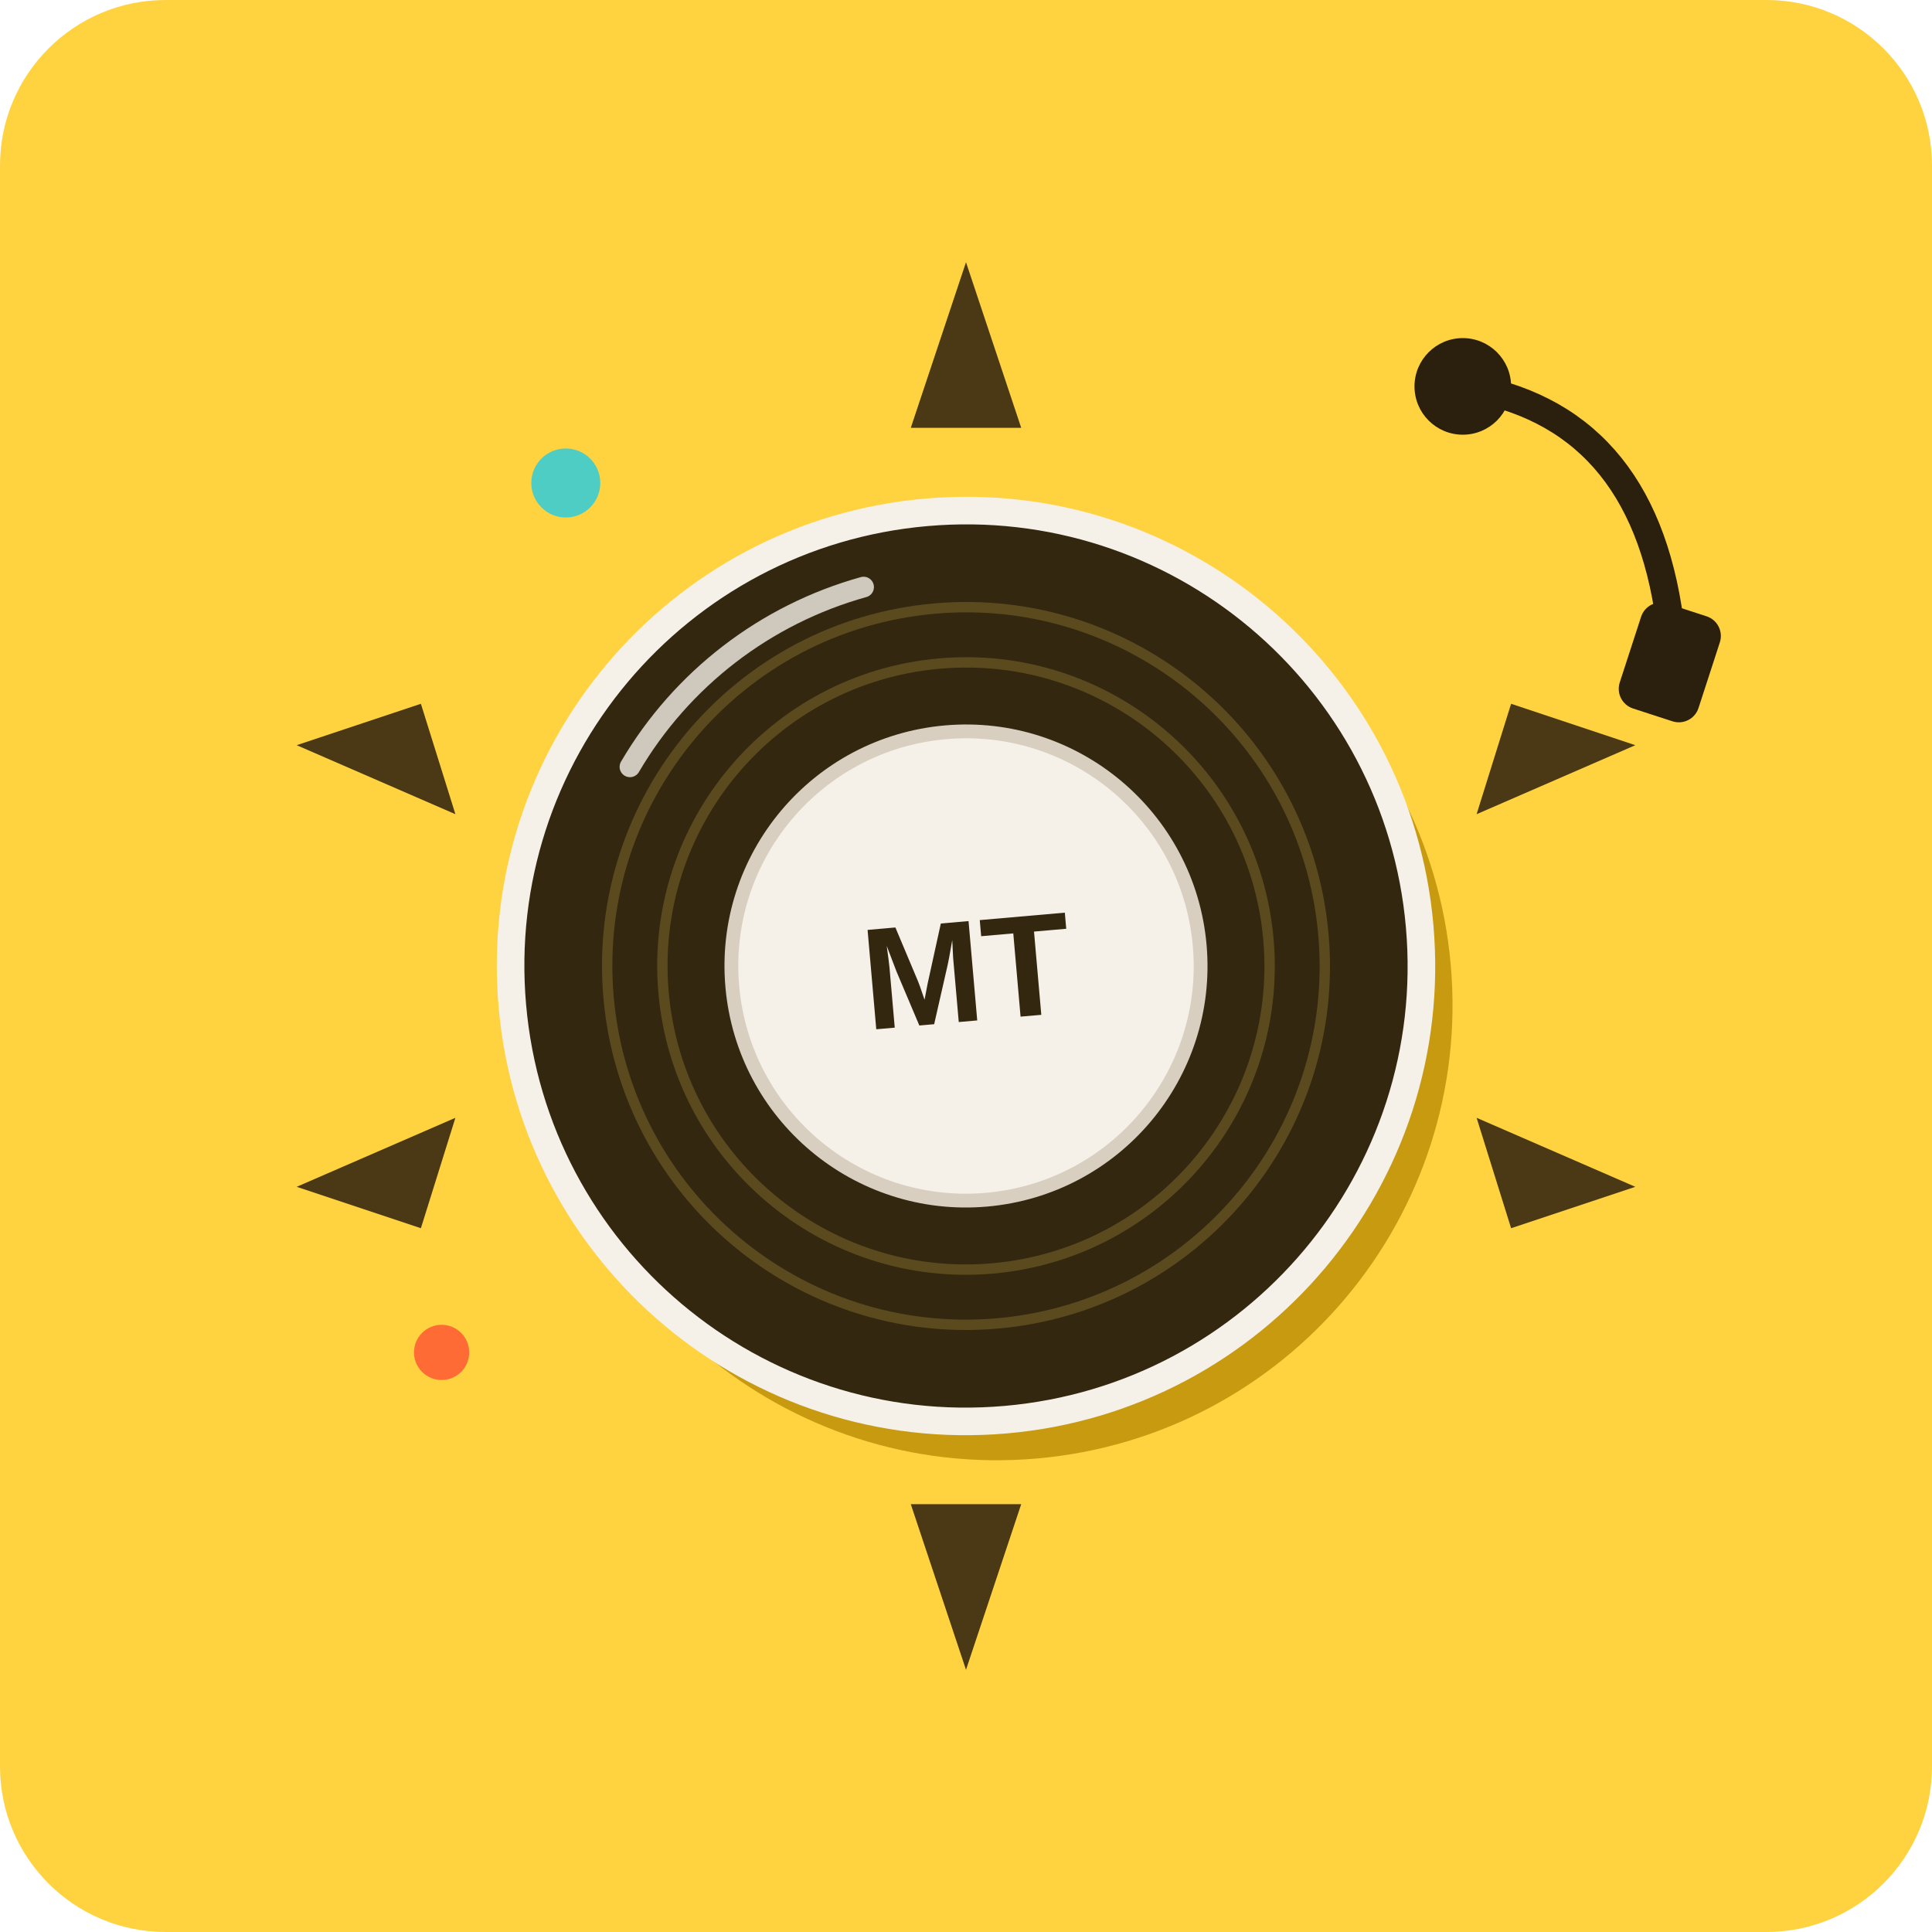
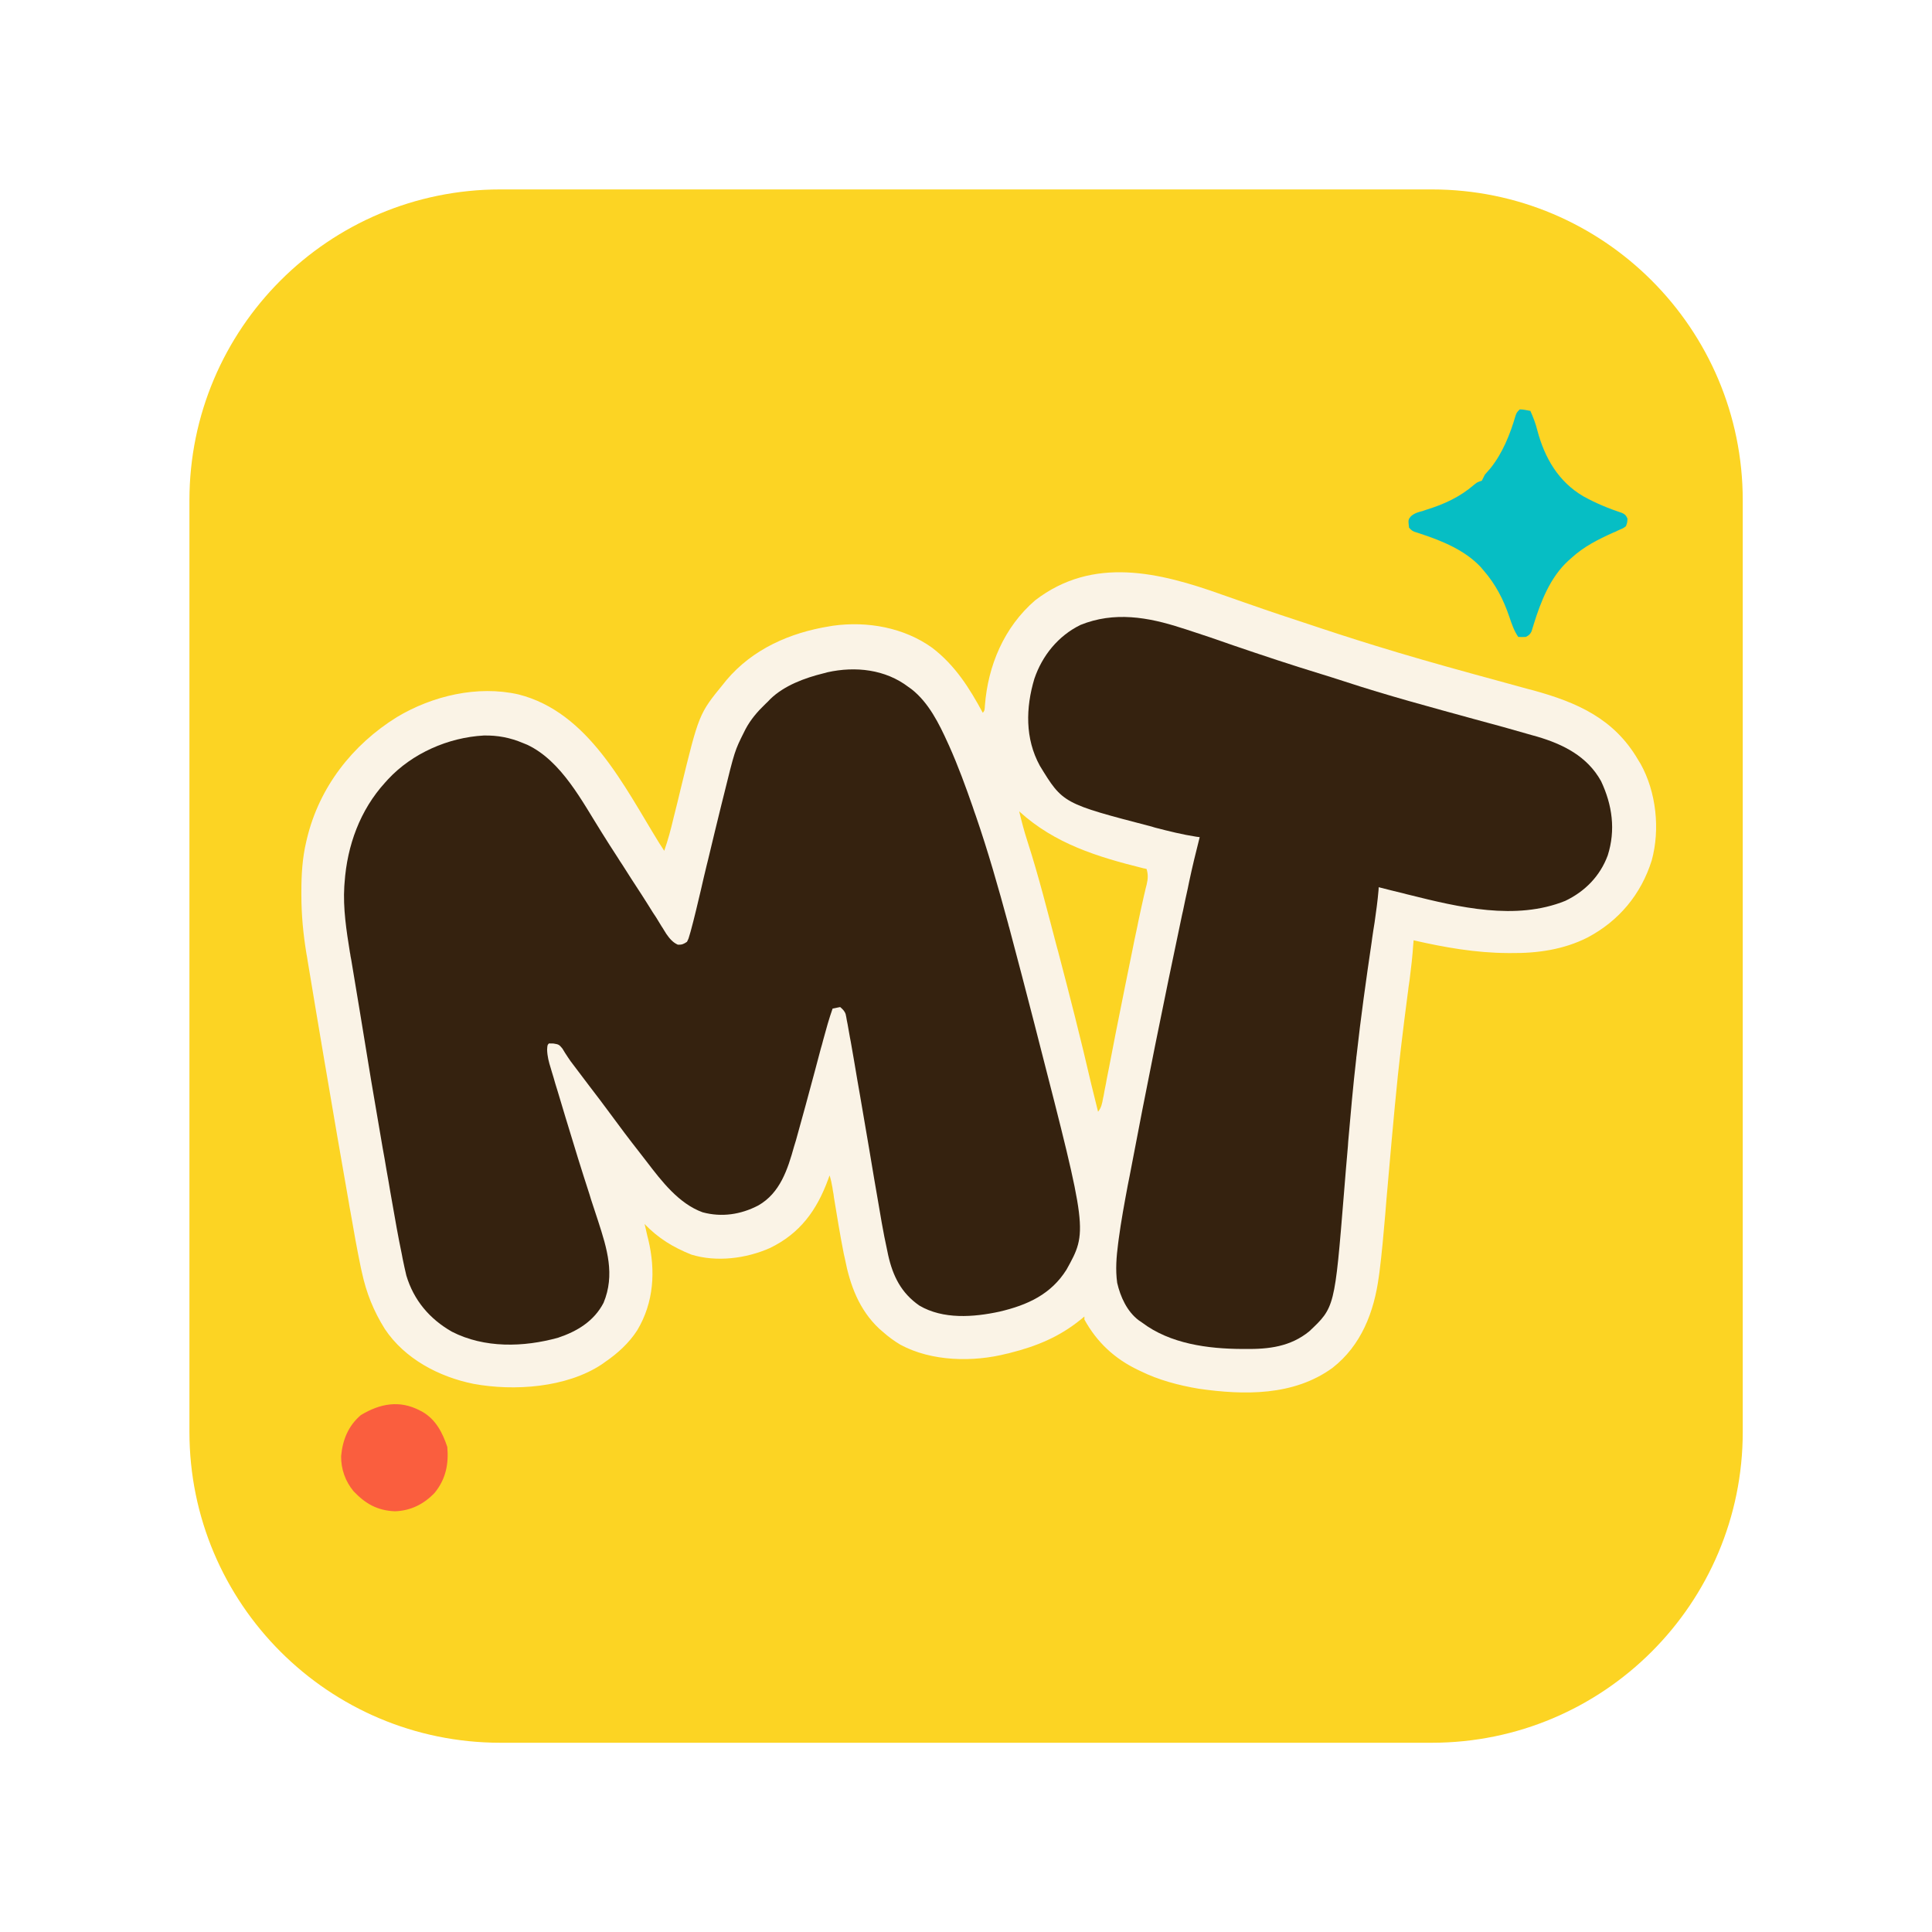
- <svg xmlns="http://www.w3.org/2000/svg" width="1024" height="1024" viewBox="0 0 280 280">
-   <rect x="0" y="0" width="280" height="280" rx="24" fill="#FFD23F" />
-   <g transform="translate(140,140)">
-     <g fill="#2B1F0E" opacity="0.85">
-       <path d="M0 -102 L8 -78 L-8 -78 Z" />
-       <path d="M97 -32 L74 -22 L79 -38 Z" />
-       <path d="M97 32 L79 38 L74 22 Z" />
-       <path d="M0 102 L-8 78 L8 78 Z" />
-       <path d="M-97 32 L-74 22 L-79 38 Z" />
-       <path d="M-97 -32 L-79 -38 L-74 -22 Z" />
+ <svg xmlns="http://www.w3.org/2000/svg" width="1024" height="1024" viewBox="0 0 1024 1024">
+   <g transform="translate(100.4,100.4) scale(0.804)">
+     <rect width="1024" height="1024" rx="205" fill="#FCD423" />
+     <g fill="#06BEC4">
+       <path d="M877 145C879.4 145 881.6 145.6 884 146C885.9 150.3 887.5 154.4 888.6 158.9C893.4 177 902.5 192.7 918.9 202.3C927 206.8 935.7 210.4 944.5 213.3C946.5 214.2 947.1 215 948 217C947.9 219.5 947.9 219.5 947 222C945.3 223.3 945.3 223.3 942.9 224.3C942 224.7 941.1 225.1 940.2 225.6C939.7 225.8 939.2 226 938.7 226.2C928.5 230.8 919.3 235.4 911 243C910.4 243.5 909.8 244 909.2 244.6C897.1 255.5 890.8 271.8 886.1 287C885.9 287.7 885.7 288.5 885.4 289.2C885.2 289.9 885 290.6 884.8 291.3C883.8 293.3 883 294 881 295C878.3 295.1 878.3 295.1 876 295C873.2 290.9 871.8 286.7 870.2 282C866.3 270.4 861.1 260.3 853 251C852.5 250.4 851.9 249.8 851.4 249.1C841 237.9 825.9 231.7 811.6 227C810.9 226.8 810.2 226.5 809.5 226.3C808.9 226.1 808.2 225.9 807.6 225.7C806 225 806 225 804 223C803.4 217.7 803.4 217.7 805.3 215.4C807.1 213.9 808.5 213.3 810.7 212.6C811.5 212.4 812.2 212.2 813 212C813.7 211.7 814.5 211.5 815.3 211.2C827.2 207.5 837.5 202.8 847 194.6C849 193 849 193 852 192C852.7 190.7 853.4 189.3 854 188C855.2 186.6 856.4 185.3 857.6 183.9C865.6 174 870.7 161.3 874.2 149.2C875 147 875 147 877 145Z" />
    </g>
-     <g transform="rotate(-5)">
-       <circle cx="4" cy="6" r="66" fill="#C79A10" />
-       <circle cx="0" cy="0" r="66" fill="#33270F" stroke="#F5F0E8" stroke-width="4" />
-       <circle cx="0" cy="0" r="52" fill="none" stroke="#5C4A1F" stroke-width="1.5" />
-       <circle cx="0" cy="0" r="44" fill="none" stroke="#5C4A1F" stroke-width="1.5" />
-       <path d="M-46 -33 A57 57 0 0 1 -10 -56" stroke="#F5F0E8" stroke-width="3" fill="none" stroke-linecap="round" opacity="0.8" />
-       <circle cx="0" cy="0" r="34" fill="#F5F0E8" />
-       <circle cx="0" cy="0" r="34" fill="none" stroke="#D8CFC0" stroke-width="2" />
-       <text x="0" y="8" text-anchor="middle" font-family="'Arial Rounded MT Bold','Nunito','Segoe UI',Arial,sans-serif" font-size="21" font-weight="700" fill="#33270F">MT</text>
+     <g fill="#FA5E3E">
+       <path d="M152 805C152.6 805.3 153.1 805.6 153.7 805.9C162.5 811 166.9 819.7 170 829C171 840.3 169 850.2 161.7 859.2C154.6 866.7 145.8 871.1 135.4 871.4C123.9 870.9 116.1 866.5 108.2 858.2C102.8 851.7 99.9 843.6 100 835C101 824.3 104.7 815.1 113 808C125.6 800.4 138.5 797.9 152 805Z" />
    </g>
-     <g transform="translate(72,-84)">
-       <path d="M0 0 Q26 4 30 34" stroke="#2B1F0E" stroke-width="4" fill="none" stroke-linecap="round" />
-       <circle cx="0" cy="0" r="7" fill="#2B1F0E" />
-       <rect x="24" y="32" width="12" height="16" rx="3" fill="#2B1F0E" transform="rotate(18 30 40)" />
+     <g fill="#FAF3E6">
+       <path d="M680.9 267.2C685.6 268.8 690.2 270.5 694.9 272.1C695.8 272.4 696.8 272.8 697.8 273.1C711.7 278 725.8 282.7 739.9 287.3C742 288 744.1 288.7 746.2 289.4C762.2 294.7 778.3 299.8 794.4 304.6C794.8 304.7 794.8 304.7 797 305.4C818.5 311.8 840.2 317.8 861.9 323.7C867.4 325.2 872.8 326.7 878.3 328.2C880.8 328.9 883.3 329.6 885.8 330.2C914.9 338.2 939.2 348.9 955 376C955.5 376.9 956.1 377.7 956.6 378.6C967 397.2 969.6 421.9 964 442.3C957 464.7 942.3 482.3 921.6 493.2C906 501.1 888.6 503.6 871.3 503.4C870.6 503.4 869.8 503.4 869.1 503.4C848 503.3 827.5 499.7 807 495C807 495.8 806.9 496.6 806.8 497.4C806.3 505.3 805.4 513 804.4 520.9C804.1 522.7 803.9 524.6 803.6 526.4C803.5 527.7 803.3 529.1 803.1 530.4C800 554.1 797.1 577.8 794.9 601.7C794.8 602.3 794.8 602.9 794.7 603.6C793.3 618.7 791.9 633.8 790.6 648.9C790.4 651.2 790.2 653.5 790 655.8C789.4 662.5 788.8 669.2 788.3 675.9C787.2 688.6 786.1 701.2 784.5 713.8C784.4 714.7 784.2 715.6 784.1 716.6C781 739.9 772.6 762 753.5 776.9C727.9 795.5 695.1 794.9 665.3 790.6C652.2 788.4 638.9 784.9 627 779C626.5 778.8 626 778.5 625.5 778.3C610 770.9 598.3 760.1 590 745C590 744.3 590 743.7 590 743C589.3 743.6 588.5 744.3 587.7 744.9C573.6 756.4 558.5 762.6 541 767C540.3 767.2 539.6 767.4 538.9 767.5C516.6 773.2 489.2 772.7 468.7 761.6C464.5 759.1 460.7 756.3 457 753C456.6 752.7 456.6 752.7 454.7 751C441.5 738.6 435.5 722.4 432.1 704.9C431.8 703.7 431.6 702.5 431.3 701.3C428.9 689.1 426.9 676.8 424.9 664.6C424.8 663.8 424.7 663.1 424.6 662.3C424.3 660.9 424.1 659.5 423.9 658.1C423.4 655.3 422.9 652.7 422 650C421.7 650.8 421.4 651.6 421.1 652.5C413.6 673 402.5 688.3 382.6 697.9C367 704.8 347.5 707.3 330.9 702.2C318.7 697.3 309.2 691.5 300 682C300.1 682.2 300.1 682.2 300.4 683.4C300.9 685.6 301.4 687.8 301.9 690C302 690.4 302 690.4 302.5 692.3C307.4 712.9 306.2 733.7 295.2 752.1C289.8 760.5 282.2 767.4 274 773C273.3 773.5 272.6 774 271.9 774.5C248.6 790 213.9 792.3 187.3 787.4C164.5 782.8 141.9 770.9 128.8 751.2C121.4 739.4 116.6 727.4 113.7 713.9C113.5 712.9 113.3 711.9 113 710.8C110.5 698.7 108.3 686.5 106.2 674.2C105.8 672.1 105.4 670.1 105.1 668C99.9 638.6 94.9 609.2 89.9 579.8C89.6 578.1 89.3 576.3 89 574.6C85.3 552.5 81.5 530.4 77.9 508.3C77.7 506.8 77.4 505.2 77.1 503.6C75 490.7 73.8 478.2 73.8 465.1C73.8 464.4 73.8 463.7 73.8 463C73.8 451.8 74.4 441 77 430C77.2 429.3 77.3 428.6 77.5 427.9C85.6 394.1 107.4 366.1 136.7 347.9C160.2 333.8 189.9 326.8 216.9 332.9C263.2 344.6 286.5 393.4 309.7 430.9C310.8 432.6 311.9 434.3 313 436C315.5 428.9 317.4 421.8 319.1 414.5C319.4 413.3 319.7 412.1 320 410.9C321.3 405.9 322.5 400.8 323.7 395.8C335.9 345.7 335.9 345.7 352 326C352.7 325.2 353.3 324.3 354 323.5C371.3 303 395.9 292.2 422 288C422.8 287.9 423.6 287.7 424.4 287.6C446.9 284.5 471.1 288.8 489.7 302.2C504.7 313.7 514.1 328.5 523 345C524.5 343.5 524.2 342.3 524.4 340.3C526.4 313.9 537 288.6 557.5 270.9C595.6 241.6 639.3 252.3 680.9 267.2ZM547 410C548.6 416.6 550.3 423.2 552.4 429.6C559.9 452.8 565.8 476.5 572 500C572.2 500.6 572.3 501.2 572.5 501.7C580.2 531 587.7 560.3 594.5 589.8C596 595.9 597.5 601.9 599 608C601.2 605.3 601.7 602.5 602.3 599.1C602.4 598.5 602.5 598 602.7 597.3C603 595.4 603.4 593.4 603.8 591.4C604.1 590 604.4 588.6 604.6 587.1C605.2 584.1 605.8 581.1 606.4 578C607.8 570.8 609.2 563.5 610.6 556.3C610.9 554.6 611.3 553 611.6 551.3C614.9 534.6 618.3 517.9 621.7 501.2C622.1 499.2 622.5 497.2 622.9 495.2C623.6 492.1 624.2 489 624.9 485.8C625.1 484.6 625.4 483.5 625.6 482.3C626.8 476.7 628 471 629.3 465.4C629.4 465 629.4 465 629.9 462.9C630.2 461.4 630.6 459.9 631 458.4C631.9 454.6 632.1 451.8 631 448C630.3 447.8 629.6 447.6 628.8 447.5C598.6 440 570.5 431.4 547 410Z" />
    </g>
-     <circle cx="-76" cy="56" r="4" fill="#FF6B35" />
-     <circle cx="-58" cy="-70" r="5" fill="#4ECDC4" />
+     <g fill="#35220F">
+       <path d="M654 289.1C655 289.4 655.9 289.7 656.9 290C667.5 293.4 678 297 688.5 300.7C707.5 307.2 726.5 313.5 745.8 319.4C751.1 321 756.3 322.7 761.6 324.4C789.9 333.7 818.7 341.4 847.4 349.3C860.1 352.7 872.8 356.2 885.5 359.9C886.5 360.2 887.4 360.4 888.4 360.7C905.7 365.8 921.5 373.7 930.6 390.1C938 405.8 940.3 422.3 935 439C930 452.6 920 462.8 907 469C874.3 482.2 836.8 473.2 804 465C803 464.8 802 464.5 800.9 464.2C795.3 462.9 789.6 461.4 784 460C784 460.6 783.9 461.3 783.9 461.9C783.3 469.1 782.3 476.1 781.3 483.2C780.7 486.7 780.2 490.2 779.7 493.6C779.6 494.4 779.5 495.1 779.4 495.9C775.7 520.9 772.2 545.9 769.4 571.1C769.3 571.7 769.2 572.3 769.2 572.9C767.1 591.1 765.5 609.4 763.9 627.7C763.9 628.2 763.9 628.2 763.7 630.8C762.8 641.1 761.9 651.5 761.1 661.8C755 737 755 737 738.2 752.8C725.8 762.9 711.5 764.6 696.1 764.4C695.4 764.4 694.7 764.4 693.9 764.4C671.4 764.3 646.5 761 628 747C627.3 746.5 626.6 746 625.8 745.5C618.1 739.7 613.7 730 611.6 720.8C610.4 712.1 611.1 703.7 612.2 695.1C612.3 694.1 612.5 693 612.6 692C614.2 680 616.4 668.2 618.6 656.4C619 654.4 619.4 652.4 619.8 650.4C630.7 592.8 642.3 535.4 654.4 478.1C654.6 477.2 654.8 476.4 655 475.5C656 470.6 657 465.8 658.1 461C658.4 459.5 658.7 458.1 659 456.6C661.1 446.7 663.5 436.8 666 427C665.3 426.9 664.5 426.8 663.7 426.7C654.6 425.3 645.8 423.1 636.9 420.8C636.2 420.6 635.4 420.4 634.6 420.1C575.8 404.8 575.8 404.8 560.6 379.9C550.8 362 551.3 341.7 557 322.6C562.2 307.3 572.7 294.3 587.4 287.1C609.6 278.1 631.9 281.9 654 289.1Z" />
+       <path d="M474 328C474.7 328.5 475.4 329 476.1 329.5C487.4 338.4 494.2 352.2 500 365C500.2 365.4 500.2 365.4 501 367.2C506.8 380.2 511.7 393.6 516.4 407.1C517 409 517.7 411 518.4 412.9C526.5 436.4 533.3 460.3 539.8 484.3C540 485.1 540.1 485.8 540.4 486.5C546.1 507.8 551.6 529 557.1 550.3C557.9 553.4 558.7 556.6 559.5 559.7C592.2 686.9 592.2 686.9 578.2 712.1C568 728.4 552.4 735.5 534 739.8C516.9 743.5 496.8 745 481.2 735.8C469.2 727.5 463.7 716.3 460.6 702.4C460.4 701.5 460.2 700.5 460 699.5C457.3 687.3 455.3 674.9 453.2 662.6C452.6 659.1 452 655.6 451.4 652.2C450.3 645.6 449.2 639.1 448.1 632.5C446.1 620.8 444.1 609.1 442.1 597.4C441.5 594 440.9 590.6 440.3 587.1C438.9 578.8 437.5 570.4 436 562C435.9 561.5 435.9 561.5 435.4 558.9C434.9 556 434.4 553.2 433.9 550.4C433.7 549.5 433.6 548.7 433.4 547.9C433.3 547.1 433.1 546.4 433 545.6C432.9 545 432.8 544.4 432.6 543.7C431.9 541.6 430.7 540.5 429 539C427.4 539.3 425.7 539.7 424 540C421.6 546.8 419.7 553.7 417.8 560.7C417.3 562.6 416.8 564.6 416.2 566.5C414.9 571.4 413.6 576.3 412.3 581.2C408.2 596.5 404.1 611.7 399.8 627C399.4 628.3 399 629.6 398.6 630.9C394.4 646 389.4 661.6 375 669.8C363.5 675.8 350.9 677.7 338.3 674.3C322.6 668.6 311.3 653.8 301.5 641C299.9 638.9 298.3 636.8 296.7 634.8C290.1 626.4 283.7 617.9 277.4 609.3C272.9 603.2 268.3 597.1 263.6 591C255.1 579.8 255.1 579.8 251.2 574.6C250.7 573.8 250.1 572.9 249.5 572.1C248.2 570.2 247.1 568.4 245.9 566.4C243.8 563.8 243.4 563.6 240.3 563.1C239.8 563 239.8 563 237 563C236 564 236 564 235.8 567C235.9 571.4 236.9 575.2 238.2 579.3C238.4 580.1 238.7 580.9 238.9 581.7C239.7 584.3 240.5 586.9 241.2 589.5C241.8 591.3 242.3 593.2 242.9 595C244.6 600.7 246.3 606.4 248 612C248.3 612.9 248.5 613.7 248.8 614.6C253.6 630.6 258.6 646.7 263.8 662.7C263.9 663.2 263.9 663.2 264.7 665.7C266.3 670.5 267.8 675.2 269.4 680C275.3 698.2 280.7 715.5 273 734C266.7 746.1 255.6 752.8 243 757C220.3 763.3 194.4 764 173 753C158.3 744.6 147.9 732.3 143 716C142.1 712.4 141.4 708.8 140.6 705.1C140.4 704 140.2 703 140 701.9C137.6 690.5 135.6 679 133.6 667.5C133.2 665.2 132.8 663 132.4 660.7C131.6 655.9 130.8 651.1 129.9 646.3C129.1 641.5 128.3 636.7 127.4 632C122.2 602.1 117.2 572.2 112.4 542.3C110.5 530.9 108.6 519.4 106.7 508C106.5 507.1 106.4 506.3 106.2 505.4C106.1 504.6 106 503.8 105.8 503C103.5 488.7 101.2 473.9 102.1 459.4C102.2 458.5 102.2 457.7 102.3 456.8C104 432.5 112.5 409.1 129 391C129.6 390.3 130.2 389.6 130.9 388.9C146.9 371.7 170.6 361.3 194 360C203.2 359.8 211.5 361.4 220 365C220.9 365.4 221.8 365.7 222.7 366.1C245.4 376.8 259 403.7 271.9 424.1C275.3 429.6 278.8 435 282.3 440.4C283.3 442 284.3 443.6 285.4 445.2C289.5 451.7 293.7 458.2 297.9 464.6C300.5 468.7 303.1 472.7 305.6 476.8C306.3 477.8 306.9 478.8 307.6 479.8C308.8 481.8 310 483.7 311.2 485.7C311.8 486.6 312.4 487.5 312.9 488.4C313.4 489.2 313.9 490 314.4 490.8C316.5 493.8 318.6 496.4 322 497.9C324.6 498 325.8 497.5 328 496C329.1 493.8 329.1 493.8 329.9 490.9C330 490.4 330.2 489.8 330.4 489.2C332.9 480.1 335 470.9 337.2 461.7C338.4 456.3 339.7 450.9 341 445.5C341.3 444.3 341.6 443.1 341.9 441.9C344.8 429.8 347.7 417.7 350.7 405.6C351.2 403.6 351.7 401.6 352.2 399.6C359.5 370 359.5 370 365.6 357.8C366 357.1 366.3 356.5 366.6 355.8C370 349.4 374.5 344.2 379.7 339.2C380.8 338.2 381.9 337.1 382.9 336C392.1 327 405.8 322 418 319C418.9 318.8 419.7 318.6 420.6 318.3C439.1 314.2 458.8 316.4 474 328Z" />
+     </g>
  </g>
</svg>
